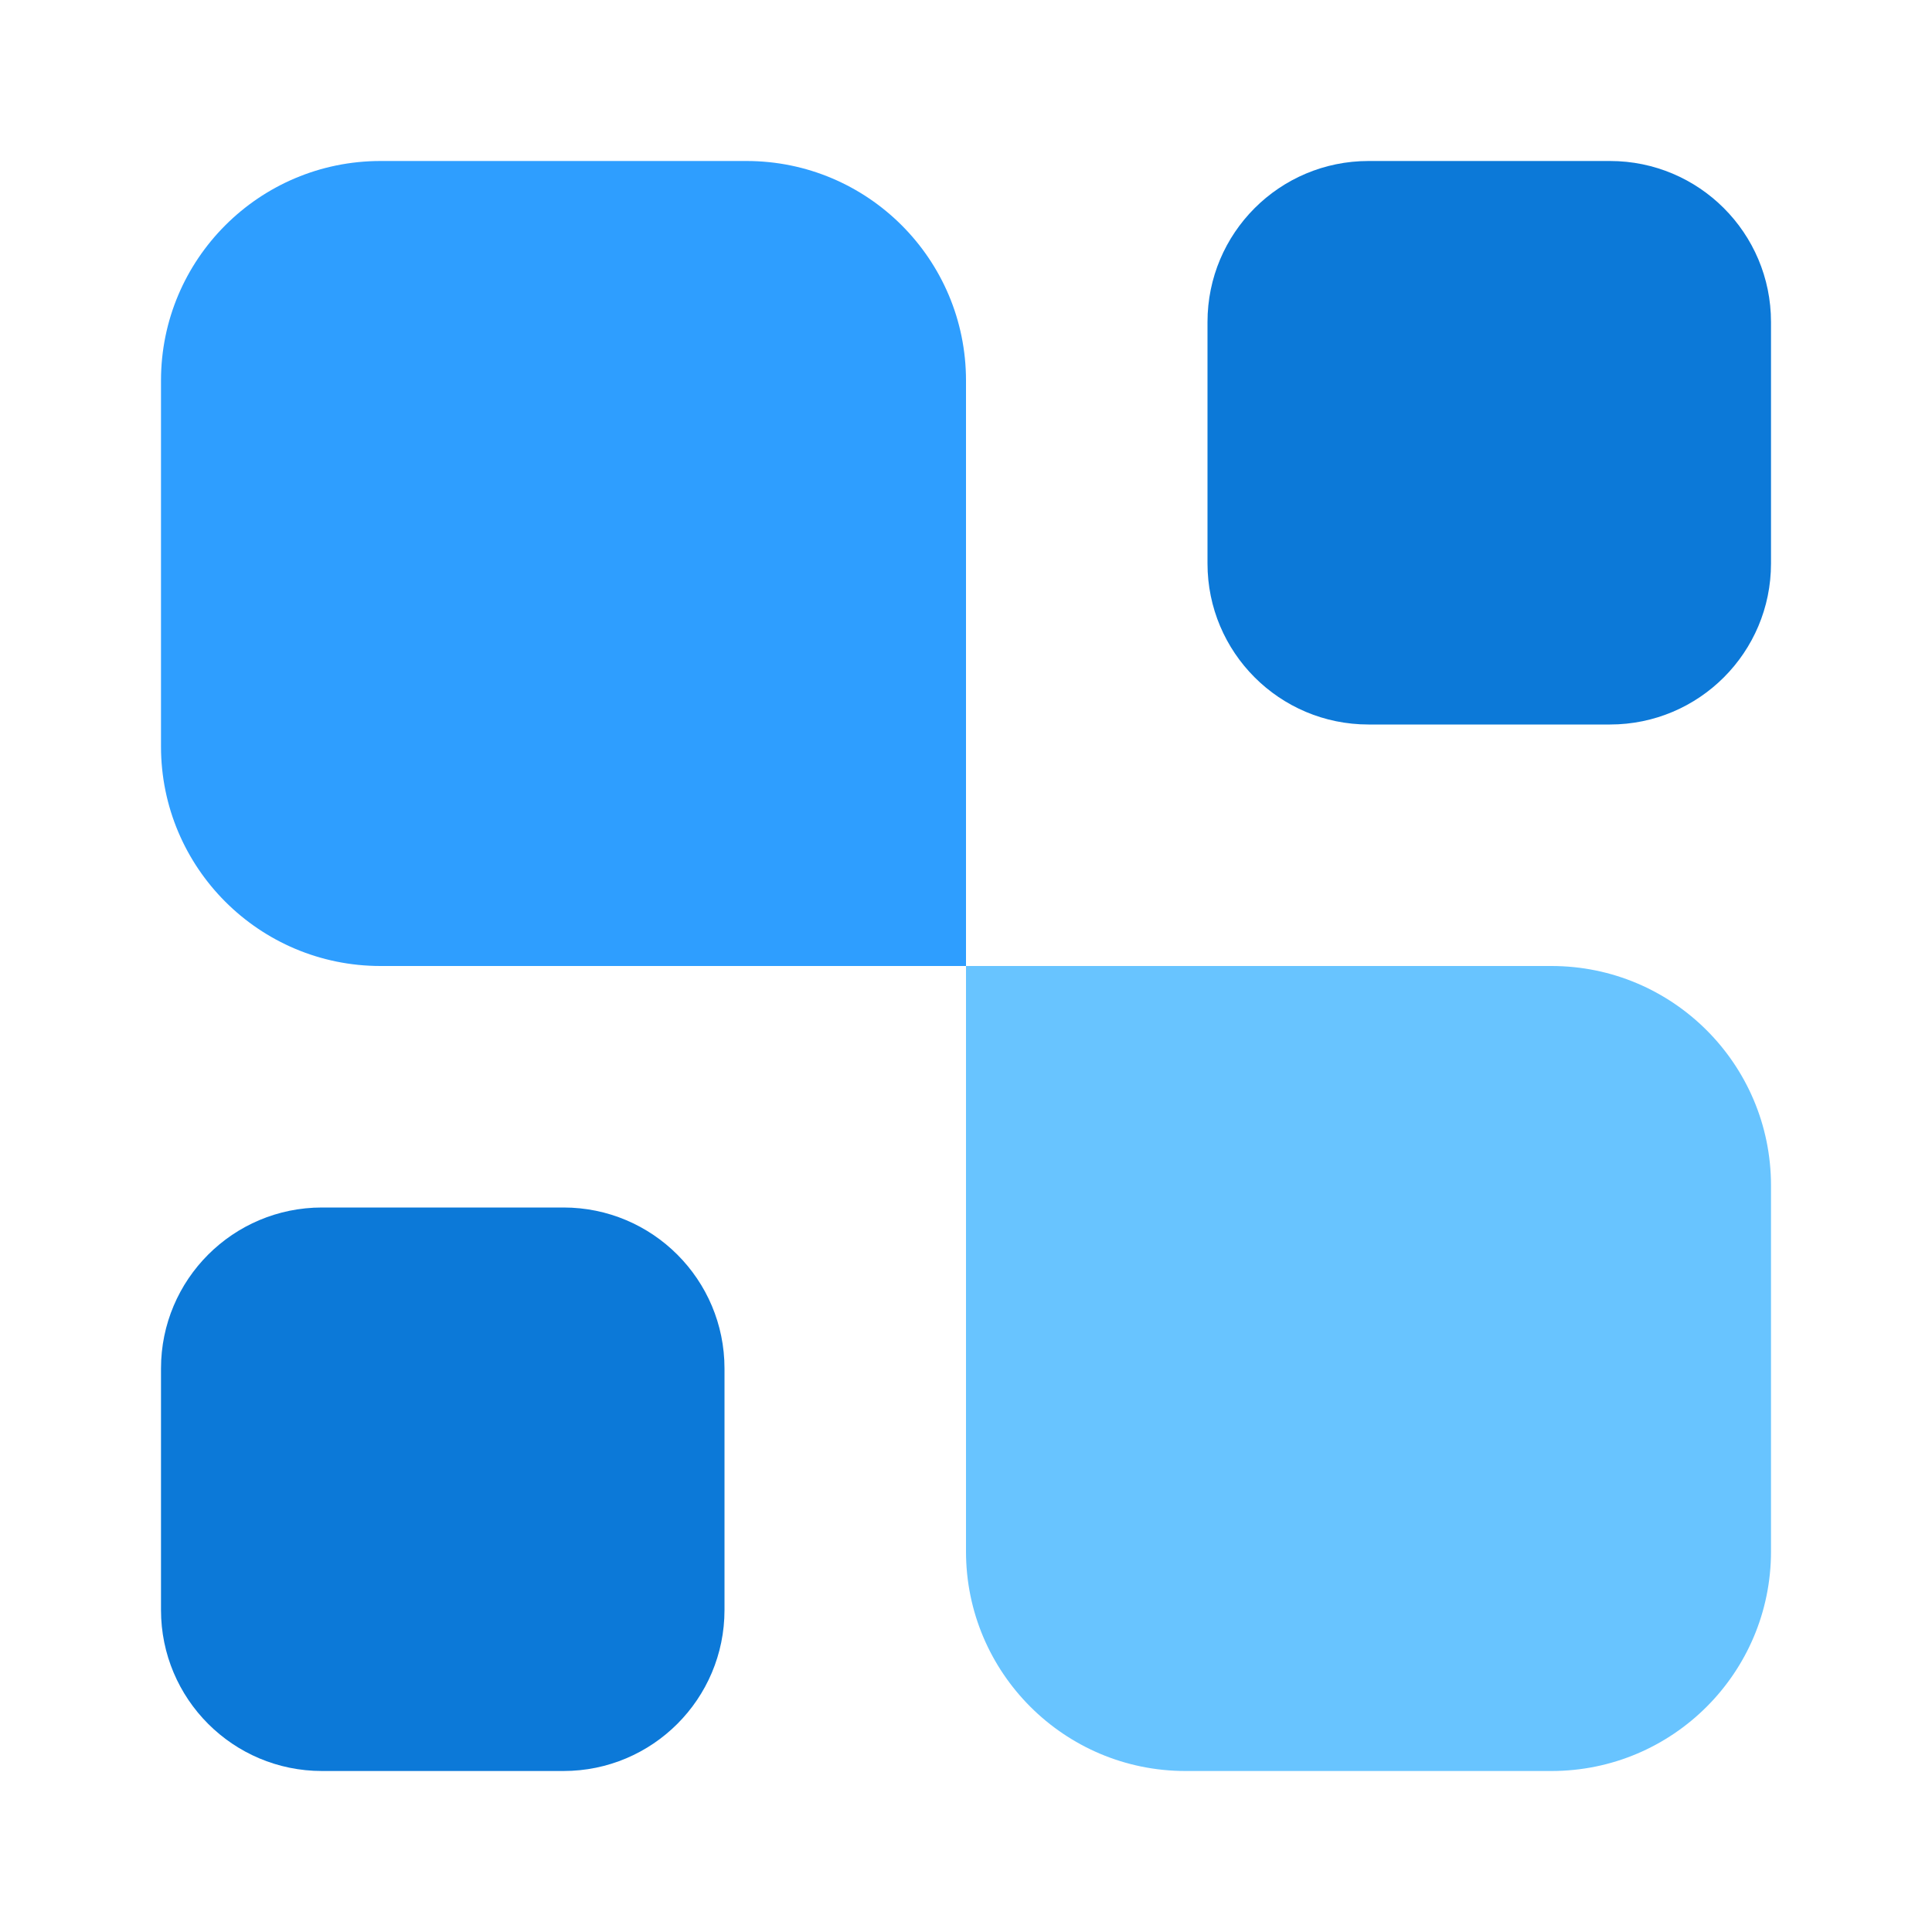
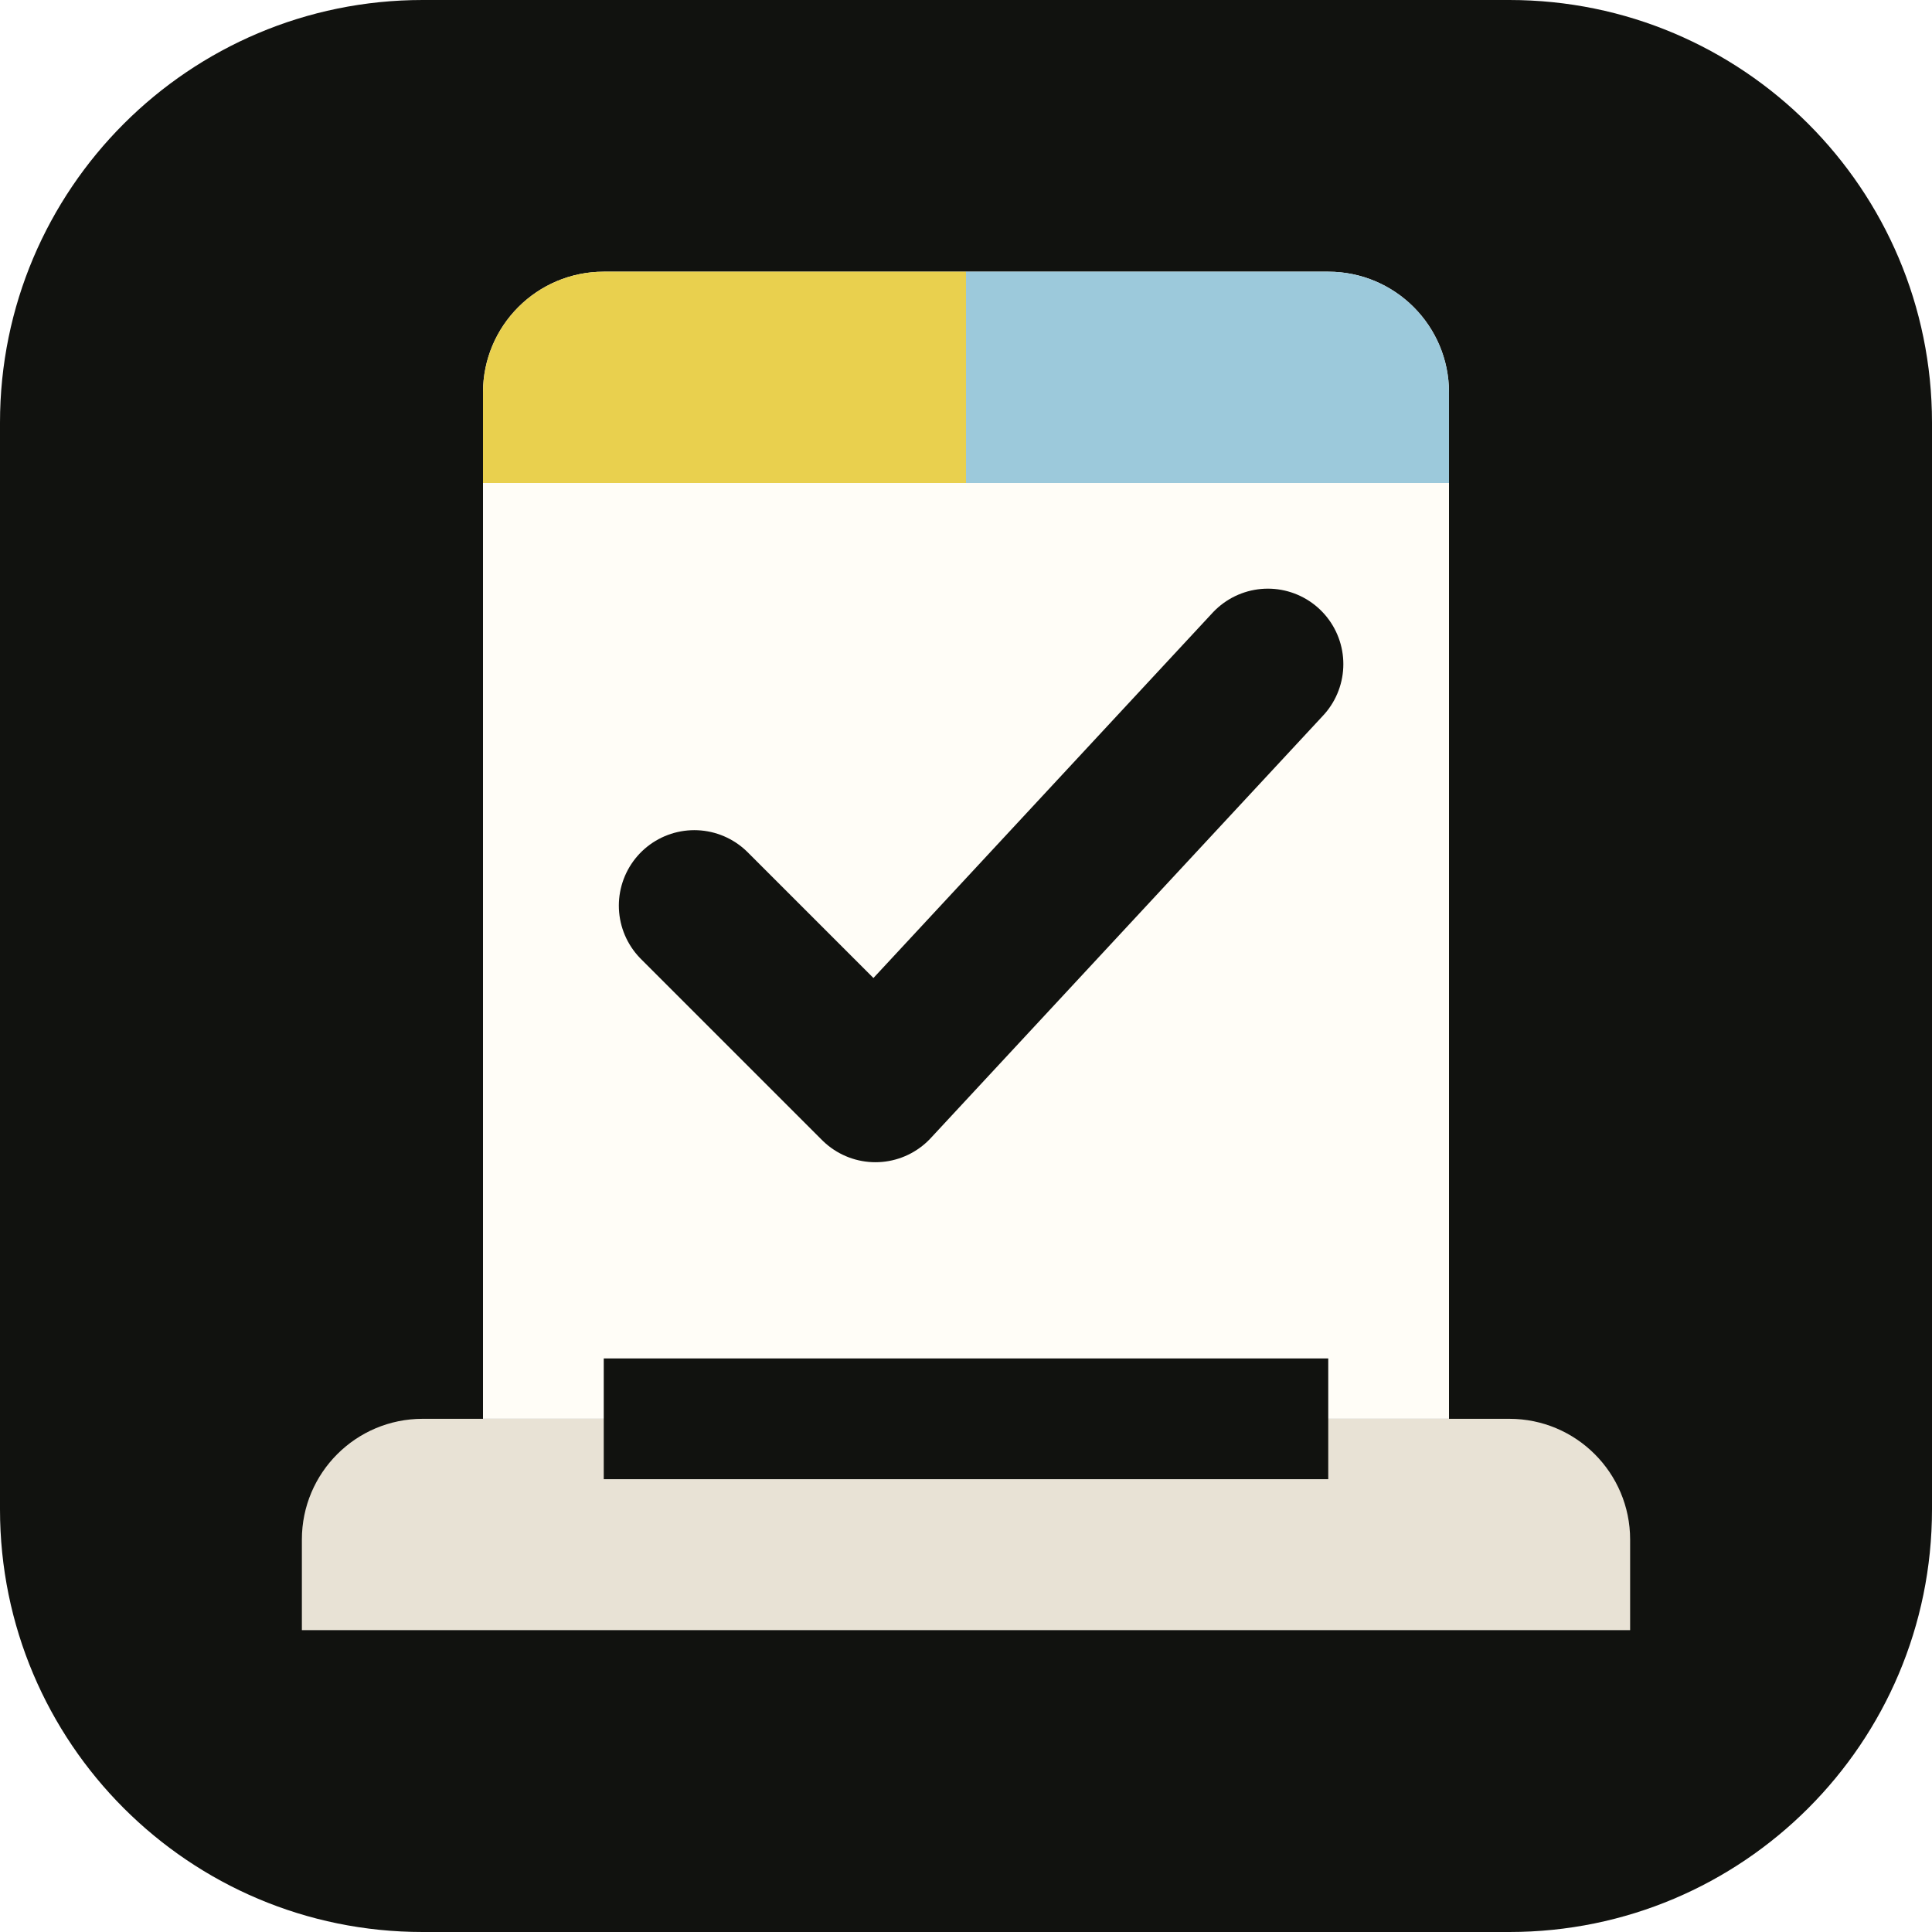
- <svg xmlns="http://www.w3.org/2000/svg" width="24" height="24" viewBox="0 0 24 24" fill="none">
-   <path d="M22 19.273C22 20.779 20.779 22 19.273 22H14.727C13.221 22 12 20.779 12 19.273V12H19.273C20.779 12 22 13.221 22 14.727V19.273Z" fill="#68C4FF" />
-   <path d="M20 2C21.105 2 22 2.895 22 4V7C22 8.105 21.105 9 20 9H17C15.895 9 15 8.105 15 7V4C15 2.895 15.895 2 17 2H20Z" fill="#0C79D8" />
-   <path d="M7 15C8.105 15 9 15.895 9 17V20C9 21.105 8.105 22 7 22H4C2.895 22 2 21.105 2 20V17C2 15.895 2.895 15 4 15H7Z" fill="#0C79D8" />
-   <path d="M12 12H4.727C3.221 12 2 10.779 2 9.273V4.727C2 3.221 3.221 2 4.727 2H9.273C10.779 2 12 3.221 12 4.727V12Z" fill="#2E9EFF" />
+ <svg xmlns="http://www.w3.org/2000/svg" viewBox="0 0 64 64">
+   <rect width="64" height="64" rx="14" fill="#11120f" />
+   <path d="M14 47h36a4 4 0 0 1 4 4v3H10v-3a4 4 0 0 1 4-4Z" fill="#e8e2d5" />
+   <path d="M20 9h24a4 4 0 0 1 4 4v34H16V13a4 4 0 0 1 4-4Z" fill="#fffdf7" />
+   <path d="M16 13a4 4 0 0 1 4-4h12v7H16v-3Z" fill="#e9d04e" />
+   <path d="M32 9h12a4 4 0 0 1 4 4v3H32V9Z" fill="#9cc9db" />
+   <path d="m23 30 6 6 13-14" fill="none" stroke="#11120f" stroke-linecap="round" stroke-linejoin="round" stroke-width="5" />
+   <path d="M20 47h24" stroke="#11120f" stroke-width="4" />
</svg>
